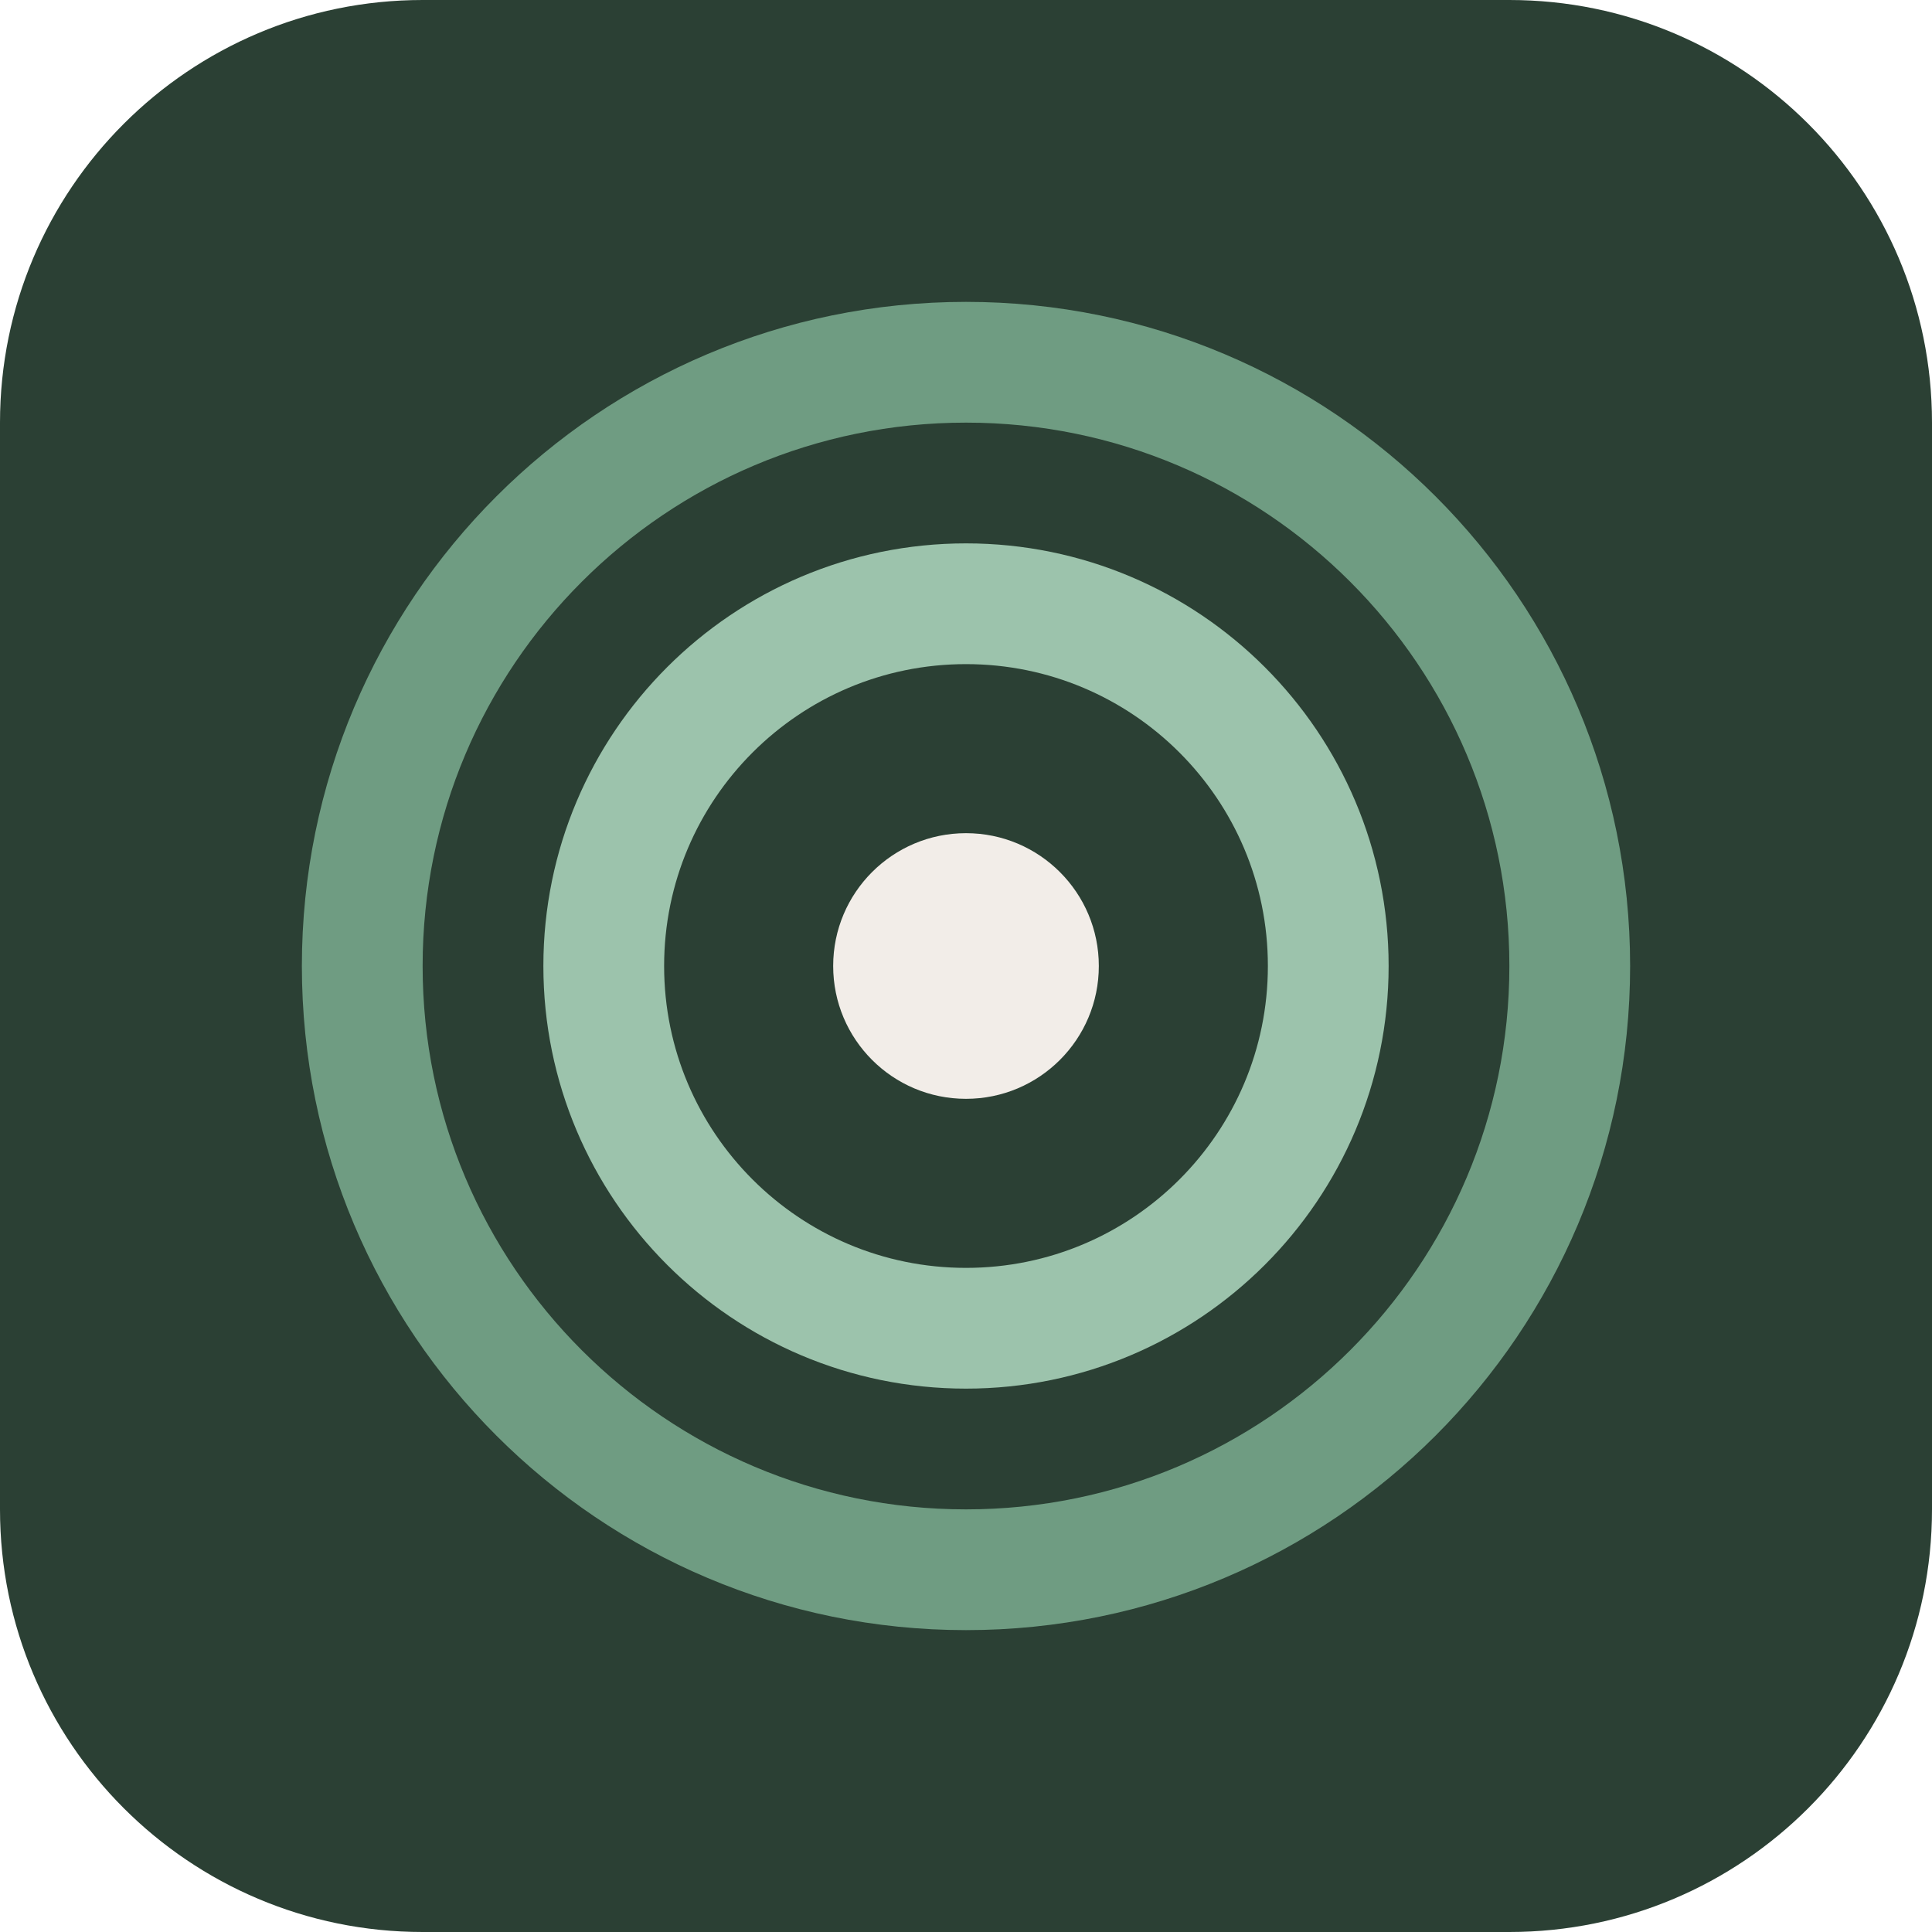
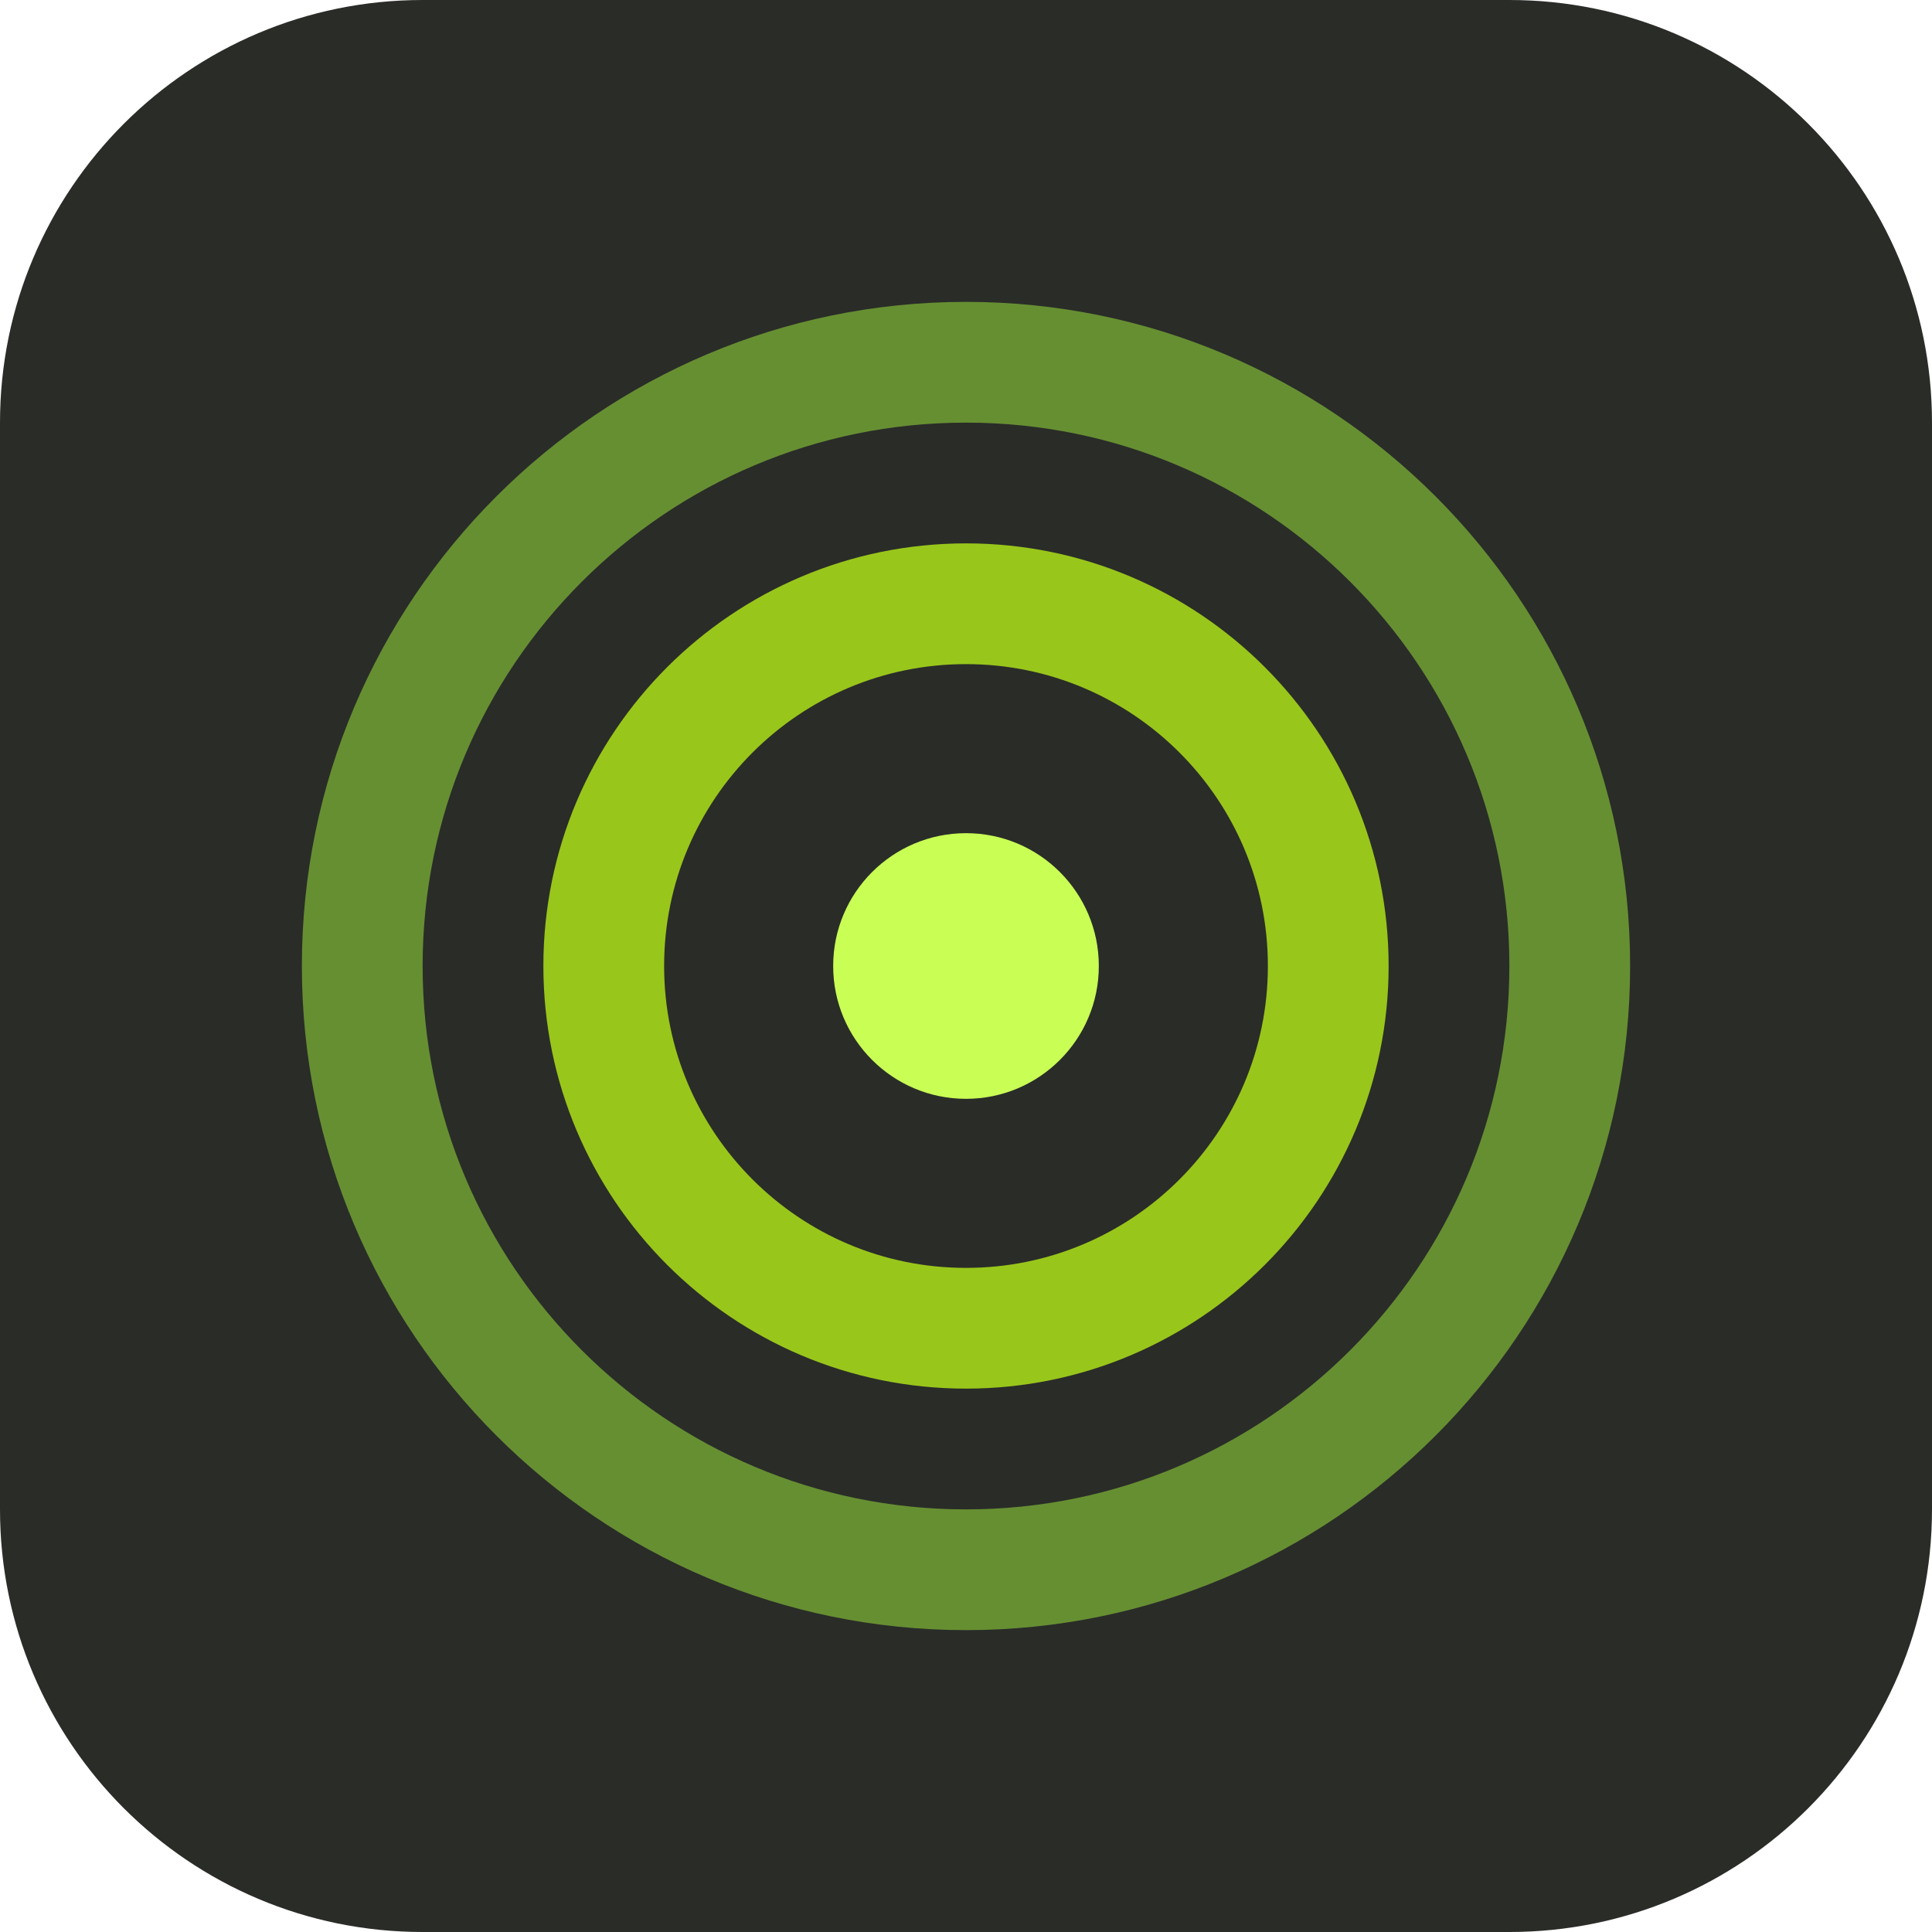
- <svg xmlns="http://www.w3.org/2000/svg" width="32" height="32" viewBox="0 0 32 32" fill="none">
-   <rect width="32" height="32" rx="7" fill="#2b4034" />
-   <circle cx="16" cy="16" r="10" stroke="#6f9c82" stroke-width="2" />
-   <circle cx="16" cy="16" r="6" stroke="#9cc3ac" stroke-width="2" />
-   <circle cx="16" cy="16" r="2.2" fill="#f2ede8" />
+ <svg xmlns="http://www.w3.org/2000/svg" id="Layer_1" version="1.1" viewBox="0 0 32 32">
+   <defs>
+     <style>
+       .st0 {
+         stroke: #99c61b;
+       }
+ 
+       .st0, .st1 {
+         fill: none;
+         stroke-miterlimit: 10;
+         stroke-width: 2px;
+       }
+ 
+       .st2 {
+         fill: #c9ff55;
+       }
+ 
+       .st1 {
+         stroke: #668f32;
+       }
+ 
+       .st3 {
+         fill: #2a2c28;
+       }
+     </style>
+   </defs>
+   <rect class="st3" y="0" width="32" height="32" rx="7" ry="7" />
+   <circle class="st1" cx="16" cy="16" r="10" />
+   <circle class="st0" cx="16" cy="16" r="6" />
+   <circle class="st2" cx="16" cy="16" r="2.2" />
</svg>
